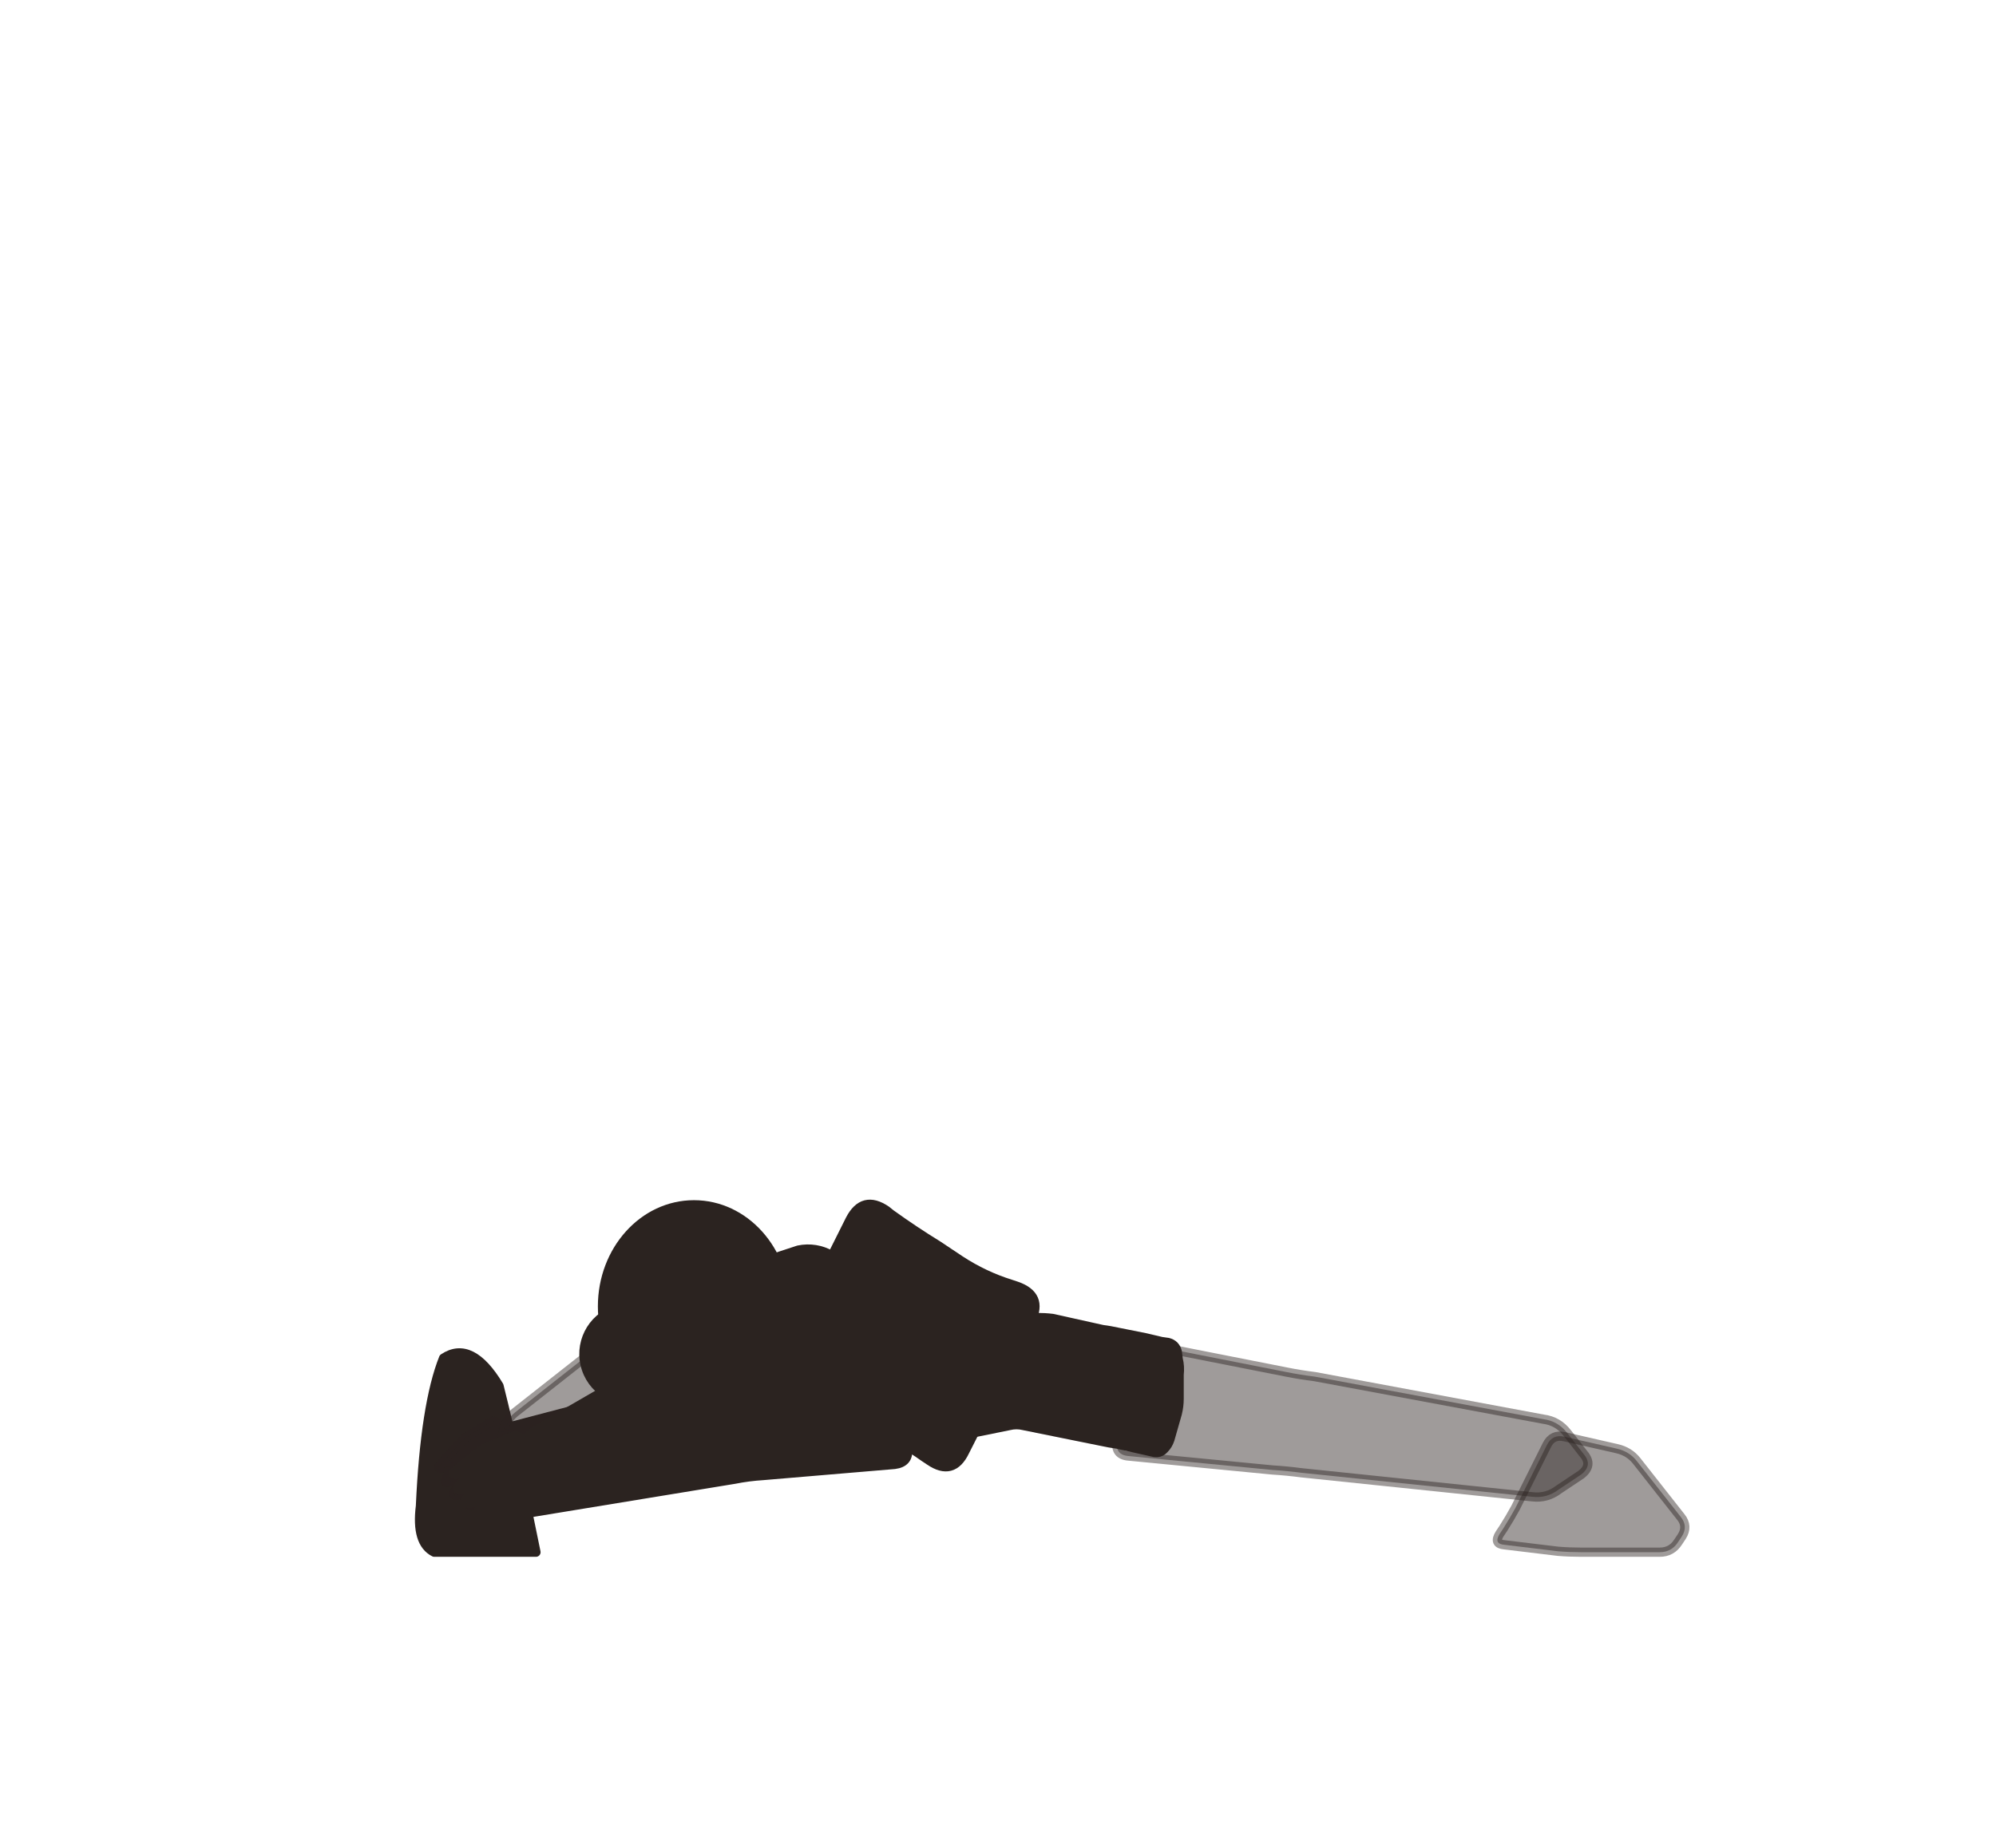
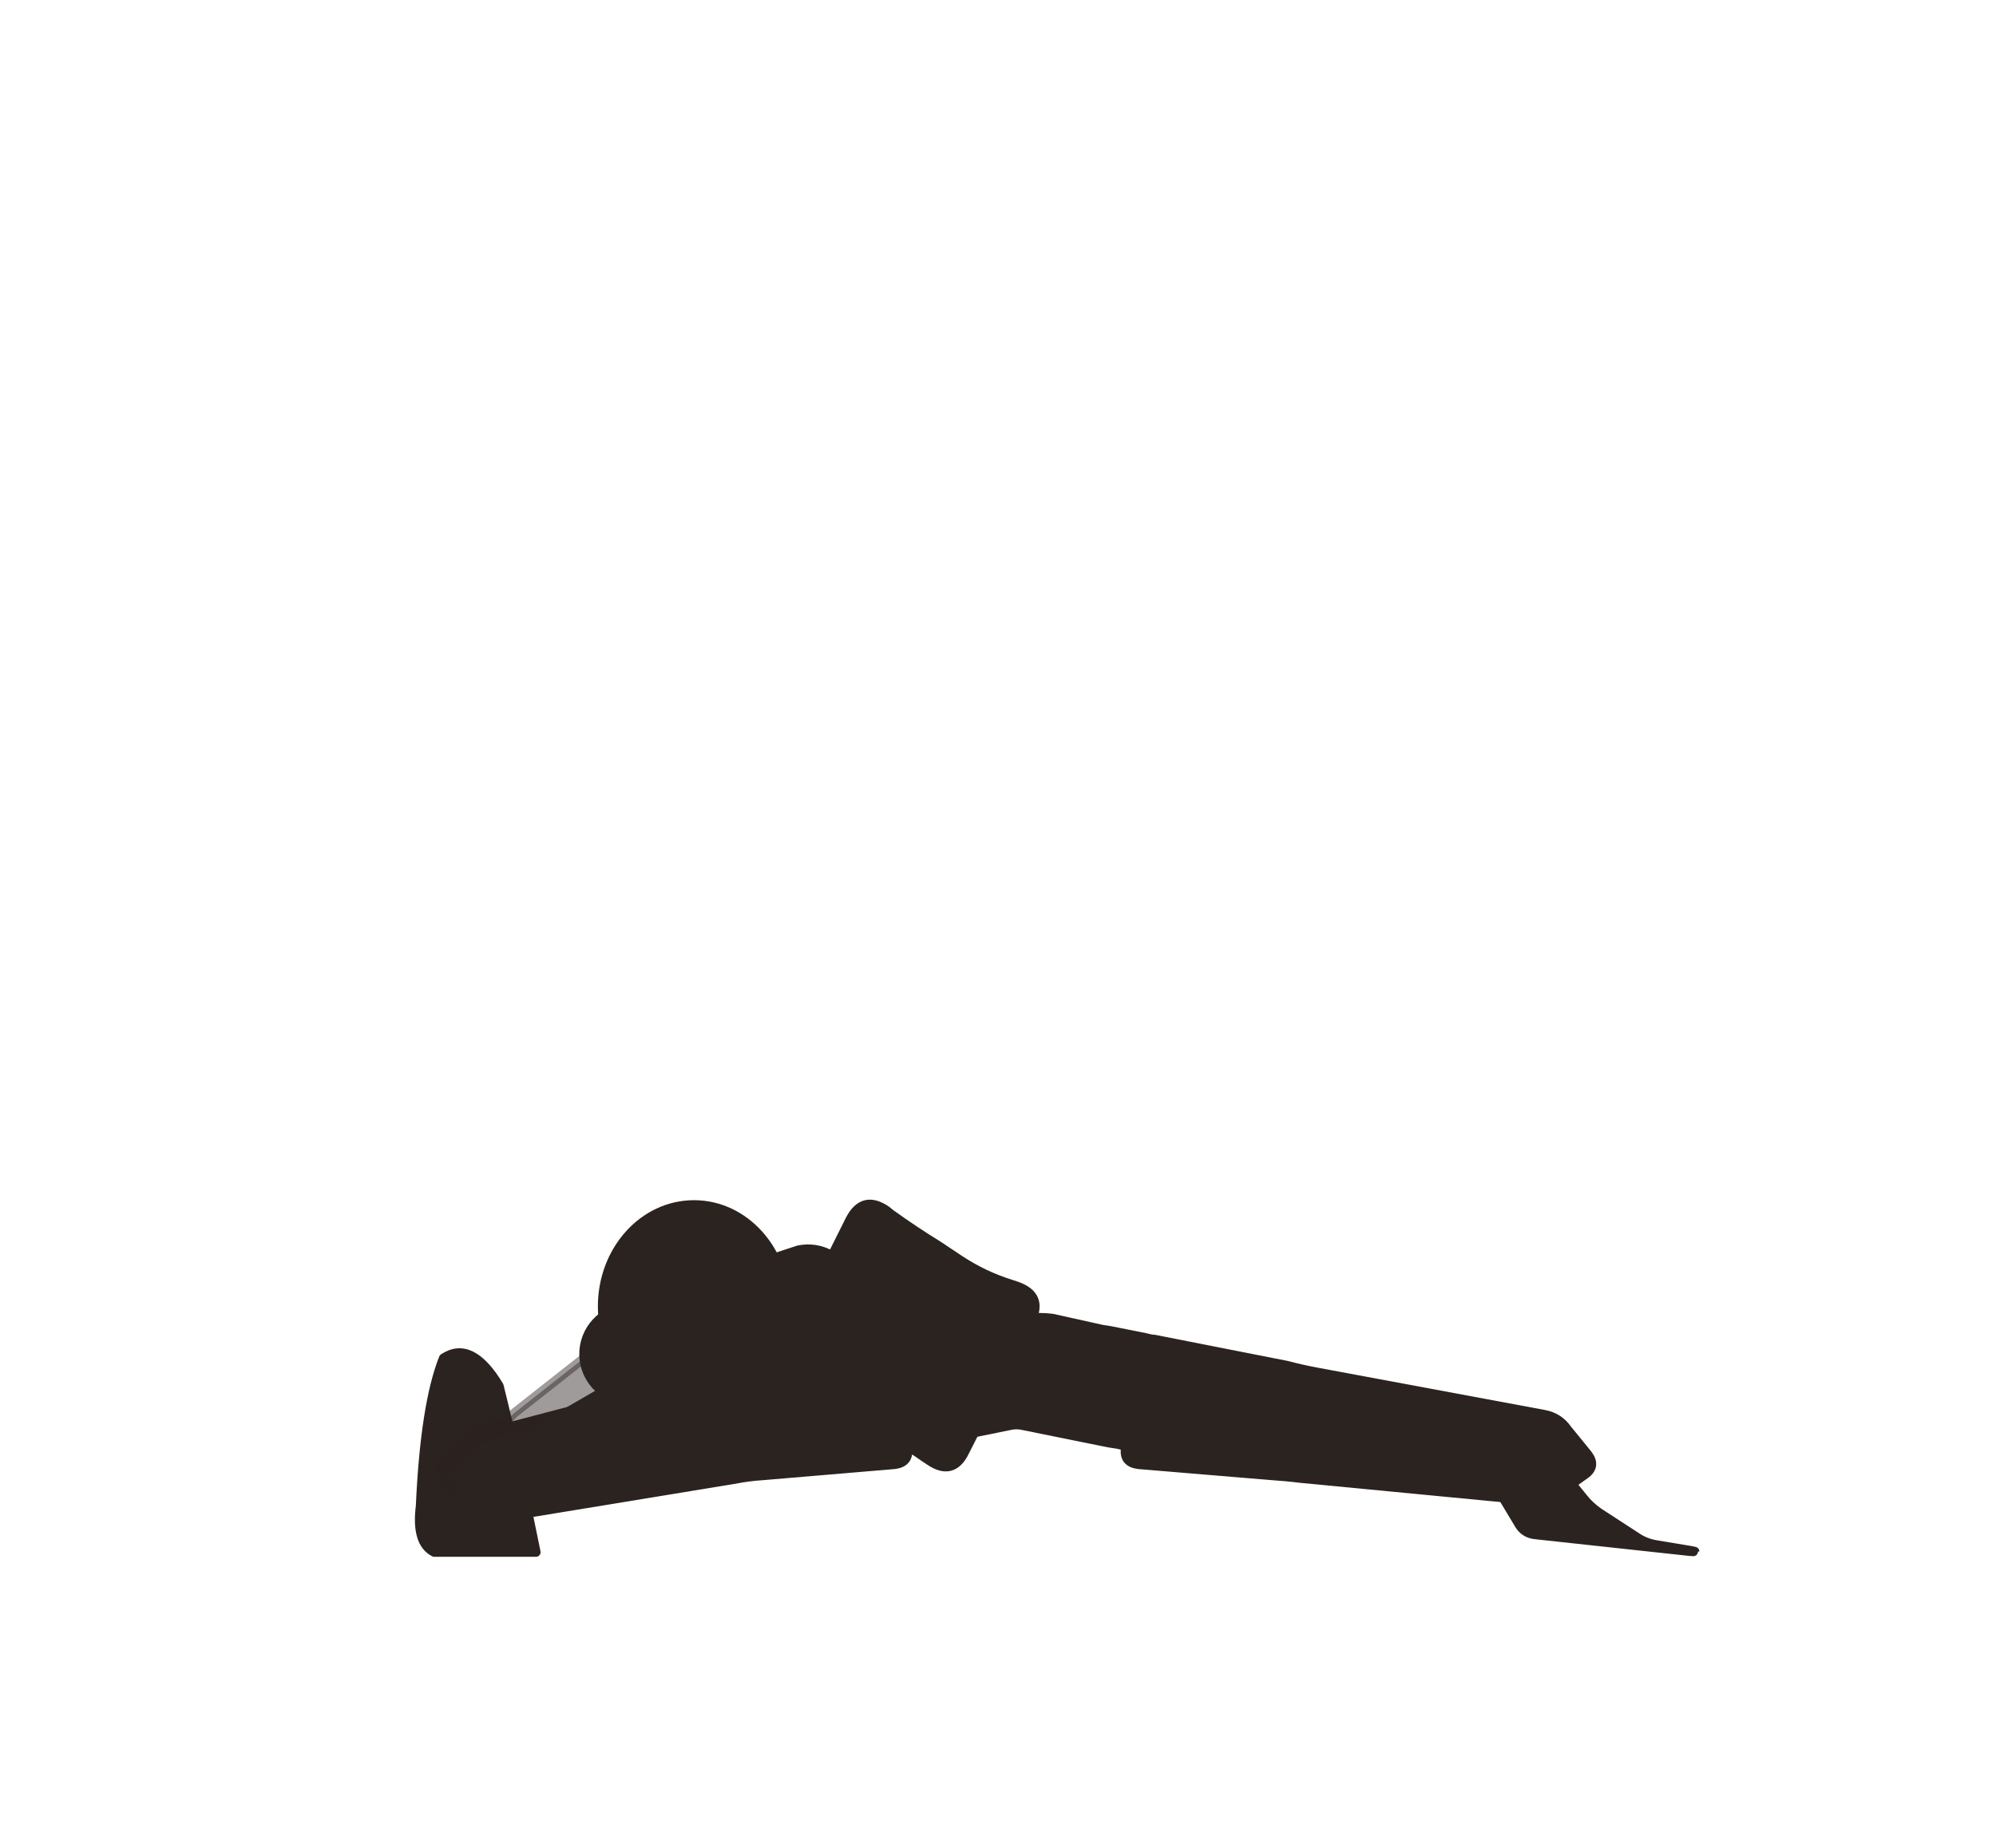
<svg xmlns="http://www.w3.org/2000/svg" viewBox="-8 0 216 200">
+   <path d="M 115.2,158.5 L 129.6,159.7 Q 131.2,159.8 132.8,160 L 157.8,162.4 Q 159.3,162.6 160.7,161.6 L 163.5,159.6 Q 164.8,158.7 163.8,157.4 L 161.6,154.7 Q 160.7,153.4 159.1,153.1 L 134.4,148.5 Q 132.8,148.2 131.3,147.8 L 117.1,145 Q 115.6,144.7 115.3,146.3 L 113.8,156.8 Q 113.6,158.3 115.2,158.5 Z" fill="#2b2320" stroke="#2b2320" stroke-width="1" stroke-linejoin="round" />
+   <path d="M 174.8,167.8 L 171.2,167.2 Q 170,167 169,166.3 L 165,163.7 Q 164,163 163.3,162.1 L 160.7,158.9 Q 160,158 159,157.3 L 158,156.7 Q 157,156 156.4,157 L 154.6,160 Q 154,161 154.6,162 L 156.4,165 Q 157,166 158.2,166.1 L 174.8,167.9 Q 176,168 174.8,167.8 Z" fill="#2b2320" stroke="#2b2320" stroke-width="1" stroke-linejoin="round" />
  <path d="M 86.9,145 L 72.5,147.9 Q 71,148.2 69.4,148.6 L 44.6,155.1 Q 43,155.5 42.1,156.8 L 40.2,159.7 Q 39.3,161 40.6,161.8 L 43.6,163.7 Q 45,164.5 46.5,164.2 L 71.5,160.1 Q 73,159.8 74.6,159.7 L 88.8,158.5 Q 90.4,158.3 90.2,156.8 L 88.7,146.3 Q 88.4,144.7 86.9,145 Z" fill="#2b2320" stroke="#2b2320" stroke-width="1" stroke-linejoin="round" />
  <path d="M 50,168 L 39,168 Q 37,167 37.5,163 Q 38,152 40,147 Q 43,145 46,150 Q 48,158 50,168 Z" fill="#2b2320" stroke="#2b2320" stroke-width="1" stroke-linejoin="round" />
-   <path d="M 114.2,157.6 L 129.7,159.1 Q 131.3,159.2 132.8,159.4 L 157.8,162 Q 159.4,162.2 160.7,161.2 L 163.1,159.6 Q 164.4,158.6 163.4,157.4 L 161.6,155.1 Q 160.6,153.8 159,153.6 L 134.3,149 Q 132.7,148.8 131.2,148.5 L 116,145.5 Q 114.4,145.2 114.2,146.8 L 112.9,155.9 Q 112.6,157.5 114.2,157.6 Z" fill="#2b2320" stroke="#2b2320" stroke-width="1" stroke-linejoin="round" fill-opacity="0.45" stroke-opacity="0.45" />
-   <path d="M 154.7,165.4 L 154.3,166 Q 153.6,167.1 154.8,167.2 L 160.6,167.9 Q 161.8,168 163.1,168 L 171.6,168 Q 172.9,168 173.6,166.9 L 174,166.3 Q 174.7,165.2 173.9,164.2 L 169.1,158.1 Q 168.3,157.1 167,156.8 L 161.3,155.5 Q 160,155.2 159.4,156.4 L 156,163.2 Q 155.4,164.3 154.7,165.4 Z" fill="#2b2320" stroke="#2b2320" stroke-width="1" stroke-linejoin="round" fill-opacity="0.45" stroke-opacity="0.45" />
  <path d="M 102,139.2 L 101.4,139 Q 98.5,138.1 95.9,136.4 L 93.5,134.8 Q 90.9,133.2 88.4,131.4 L 87.9,131 Q 85.4,129.3 84,132 L 76,148 Q 74.6,150.7 77.5,151.7 L 78.2,151.9 Q 81.1,152.8 83.9,153.9 L 86.7,154.9 Q 89.5,155.9 92,157.7 L 92.6,158.1 Q 95.1,159.8 96.4,157.1 L 103.6,142.9 Q 104.9,140.2 102,139.2 Z" fill="#2b2320" stroke="#2b2320" stroke-width="1" stroke-linejoin="round" />
  <path d="M 84.5,147.1 L 84.6,146.3 Q 84.8,145.5 85.6,145.3 L 86.3,145.2 Q 87.2,145 88,144.8 L 91,144.2 Q 91.9,144 92.7,143.9 L 98.1,142.7 Q 98.9,142.6 99.8,142.6 L 104.2,142.6 Q 105.1,142.6 105.9,142.7 L 111.3,143.9 Q 112.1,144 113,144.2 L 116,144.8 Q 116.8,145 117.7,145.2 L 118.4,145.3 Q 119.2,145.5 119.4,146.3 L 119.5,147.1 Q 119.7,147.9 119.6,148.8 L 119.6,151.4 Q 119.6,152.2 119.4,153 L 118.6,155.8 Q 118.4,156.4 118,156.8 L 117.9,156.9 Q 117.5,157.3 116.9,157.2 L 112.9,156.3 Q 112.1,156.2 111.2,156 L 102.8,154.3 Q 102,154.1 101.2,154.3 L 92.8,156 Q 91.9,156.2 91.1,156.3 L 87.1,157.2 Q 86.5,157.3 86.1,156.9 L 86,156.8 Q 85.6,156.4 85.4,155.8 L 84.6,153 Q 84.4,152.2 84.4,151.4 L 84.4,148.8 Q 84.3,147.9 84.5,147.1 Z" fill="#2b2320" stroke="#2b2320" stroke-width="1" stroke-linejoin="round" />
  <path d="M 76.7,136.6 L 62.6,142 Q 60.4,142.9 58.5,144.4 L 47.7,152.9 Q 46.5,153.9 46.4,155.4 L 46.3,155.8 Q 46.2,157.3 47.7,157.7 L 48,157.7 Q 49.5,158.1 50.8,157.3 L 61.6,150.4 Q 63.6,149.1 65.9,148.5 L 79.4,144.7 Q 81.4,144.2 81.2,142.2 L 81.1,141.7 Q 80.9,139.7 79.9,138 L 79.6,137.6 Q 78.6,135.8 76.7,136.6 Z" fill="#2b2320" stroke="#2b2320" stroke-width="1" stroke-linejoin="round" fill-opacity="0.45" stroke-opacity="0.45" />
  <path d="M 44.9,154 L 42.7,155.4 Q 42,155.9 41.5,156.5 L 41.2,156.8 Q 40.7,157.4 40.1,158 L 39.7,158.5 Q 39.1,159 39.9,158.9 L 40.3,158.8 Q 41.1,158.6 40.7,159.3 L 40.3,159.9 Q 39.9,160.6 40.6,160.4 L 41.3,160.2 Q 42,160 41.6,160.7 L 41.3,161.3 Q 40.8,162 41.6,161.8 L 42.2,161.6 Q 43,161.4 42.8,162.2 L 42.8,162.4 Q 42.6,163.2 43.3,162.9 L 45.2,162.1 Q 46,161.8 46.7,161.6 L 48.1,161.2 Q 48.9,161 49,160.2 L 49,160 Q 49,159.2 49.1,158.4 L 49.2,157.6 Q 49.2,156.8 48.6,156.3 L 46.1,154.1 Q 45.5,153.6 44.9,154 Z" fill="#2b2320" stroke="#2b2320" stroke-width="1" stroke-linejoin="round" fill-opacity="0.45" stroke-opacity="0.45" />
  <path d="M 79.9,138.5 L 66.5,145.4 Q 64.3,146.5 62.3,147.7 L 50.2,154.7 Q 48.7,155.5 48.4,157.1 L 48.3,157.5 Q 47.9,159.1 49.4,159.7 L 49.7,159.9 Q 51.3,160.5 52.8,159.9 L 65.5,154.5 Q 67.7,153.5 69.9,152.7 L 83.9,147.4 Q 86,146.6 85.6,144.3 L 85.5,143.8 Q 85,141.6 83.6,139.7 L 83.3,139.3 Q 82,137.4 79.9,138.5 Z" fill="#2b2320" stroke="#2b2320" stroke-width="1" stroke-linejoin="round" />
  <path d="M 47.2,155.6 L 44.8,156.6 Q 44.1,156.9 43.5,157.4 L 43.1,157.7 Q 42.5,158.3 41.9,158.7 L 41.4,159.1 Q 40.7,159.6 41.5,159.6 L 42,159.5 Q 42.8,159.5 42.3,160.1 L 41.8,160.7 Q 41.2,161.3 42,161.2 L 42.7,161.1 Q 43.5,161 43,161.7 L 42.5,162.2 Q 42,162.8 42.8,162.7 L 43.4,162.6 Q 44.2,162.6 43.9,163.3 L 43.8,163.5 Q 43.5,164.3 44.3,164.1 L 46.3,163.6 Q 47.1,163.4 47.9,163.3 L 49.3,163.2 Q 50.1,163.1 50.3,162.3 L 50.3,162.1 Q 50.5,161.3 50.7,160.5 L 50.9,159.8 Q 51.1,159 50.6,158.4 L 48.5,155.8 Q 47.9,155.2 47.2,155.6 Z" fill="#2b2320" stroke="#2b2320" stroke-width="1" stroke-linejoin="round" />
  <path d="M 78.4,135.3 L 58.6,141.8 A 5 5 0 0 0 61.8,151.3 L 81.6,144.7 A 5 5 0 0 0 78.4,135.3 Z" fill="#2b2320" stroke="#2b2320" stroke-width="1" stroke-linejoin="round" />
  <ellipse cx="67.1" cy="141.4" rx="9.9" ry="11" fill="#2b2320" stroke="#2b2320" stroke-width="1" stroke-linejoin="round" />
</svg>
